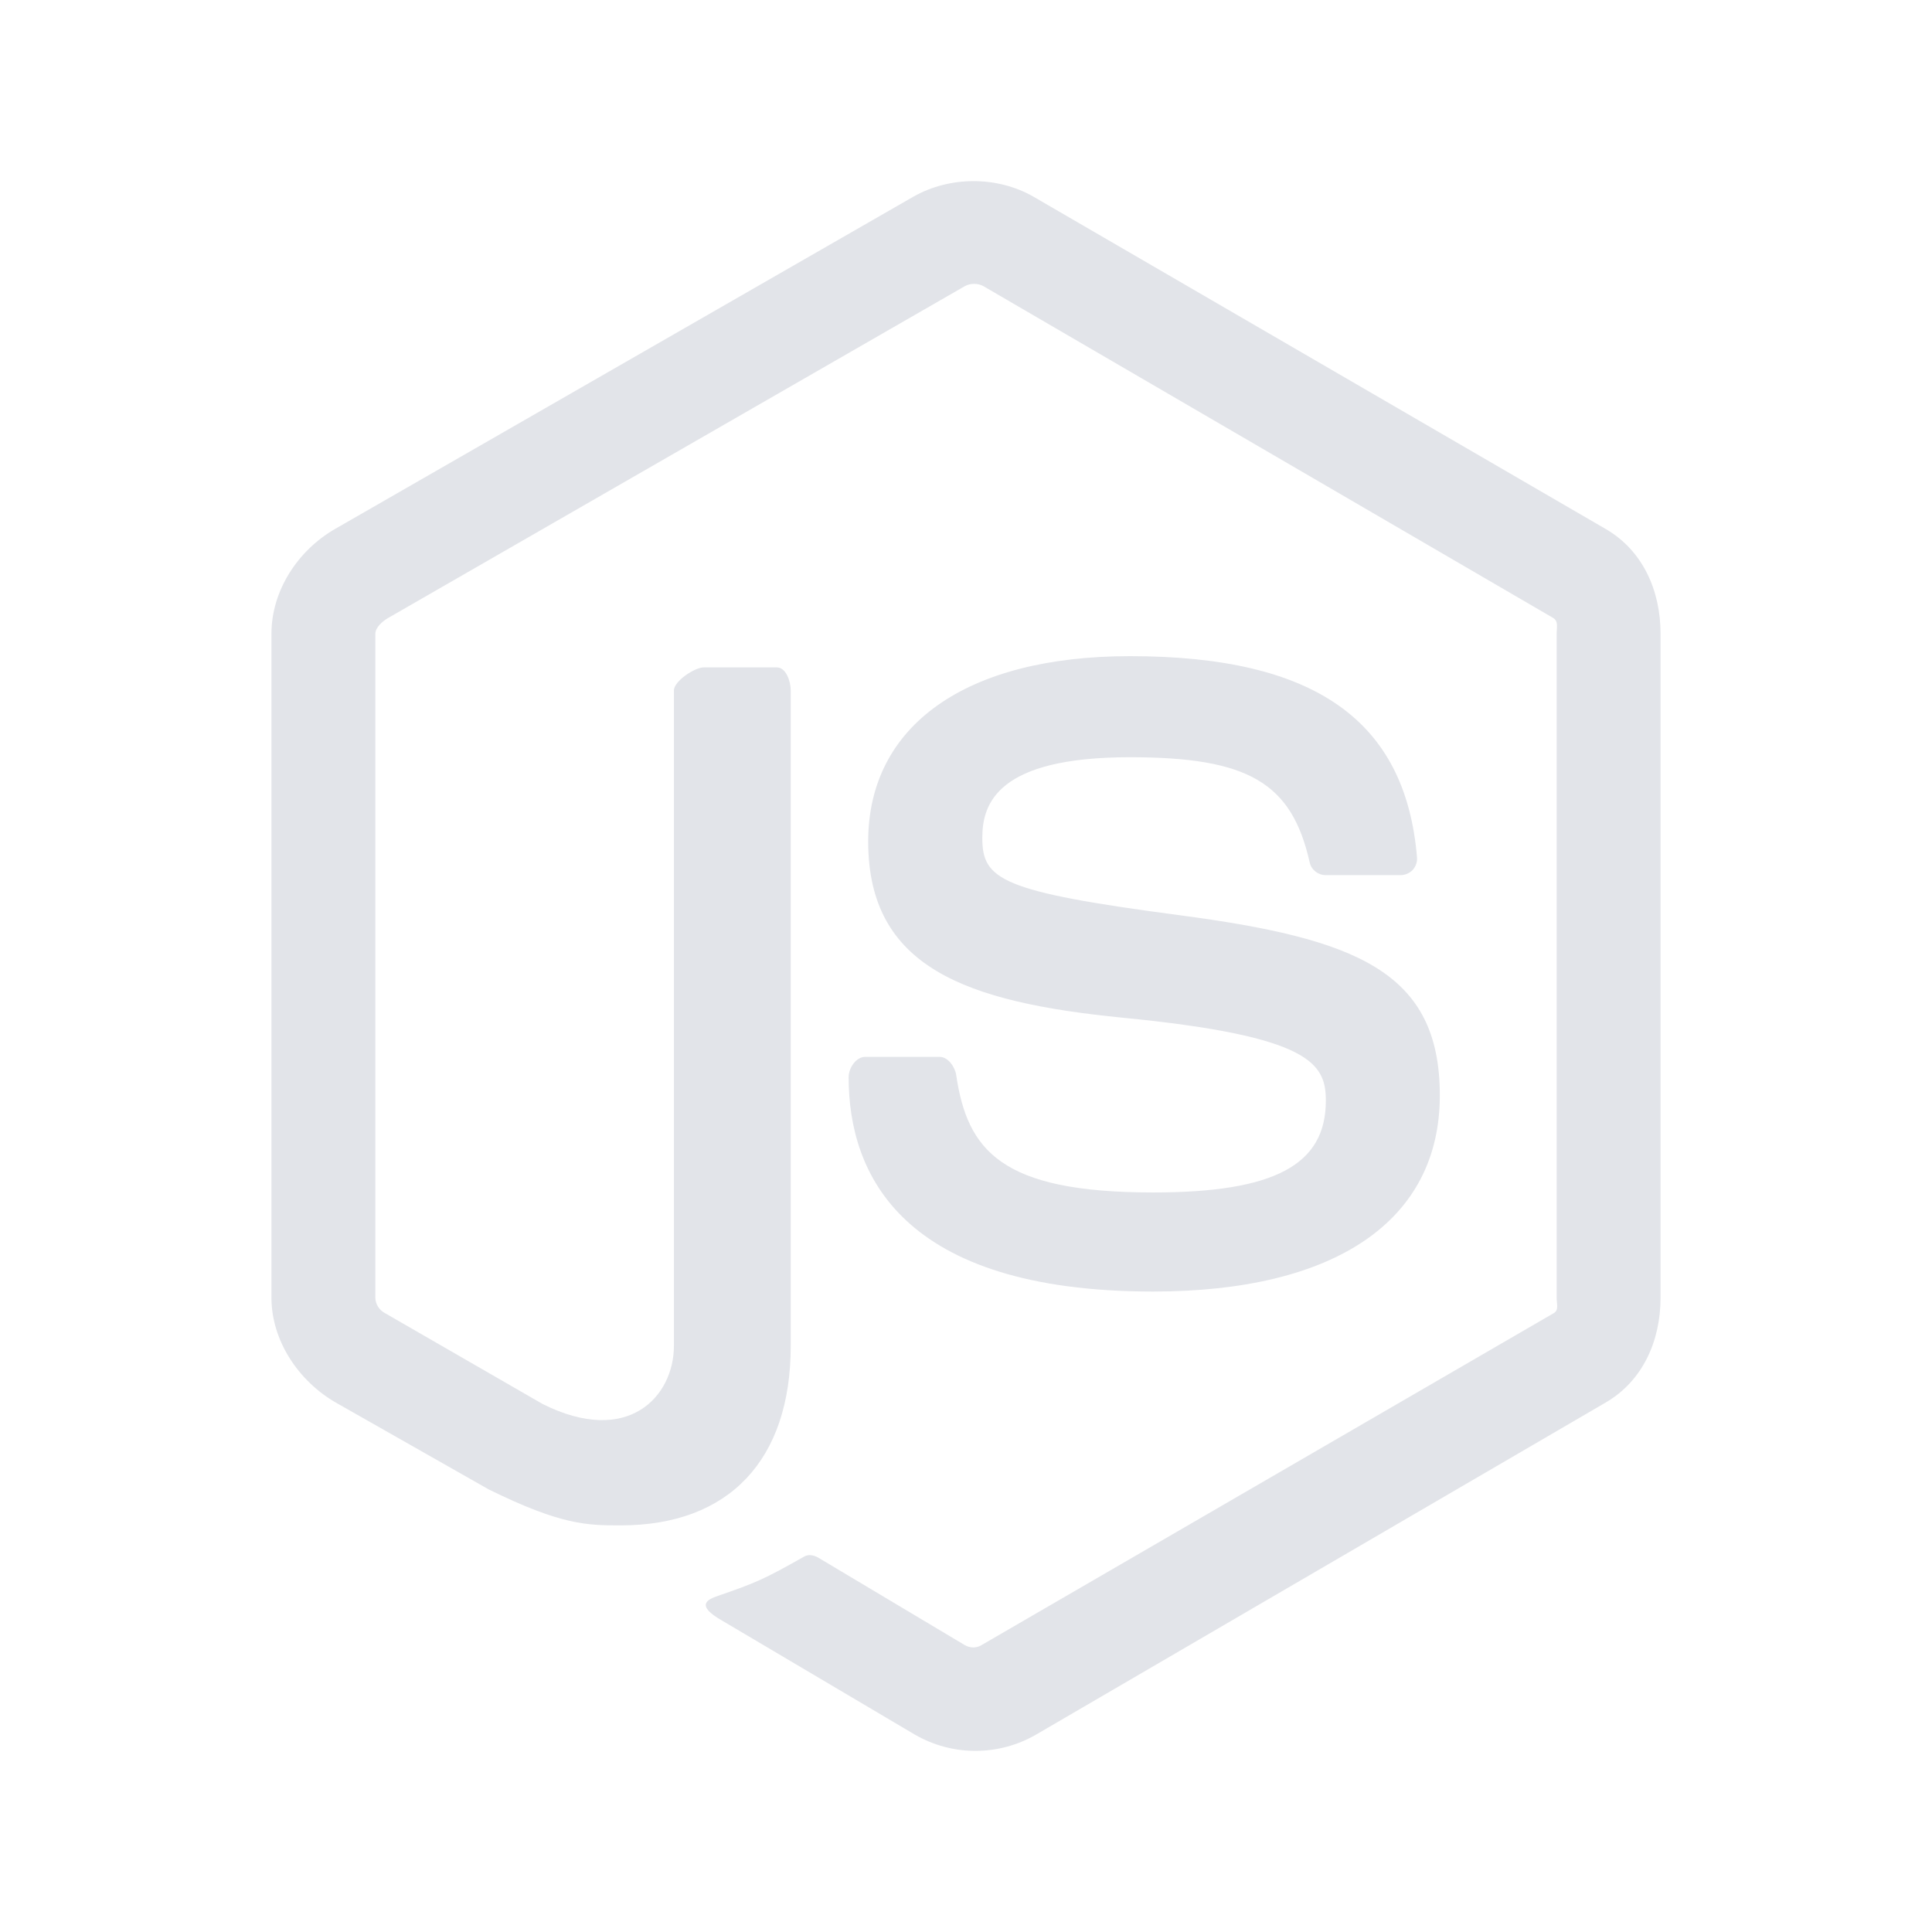
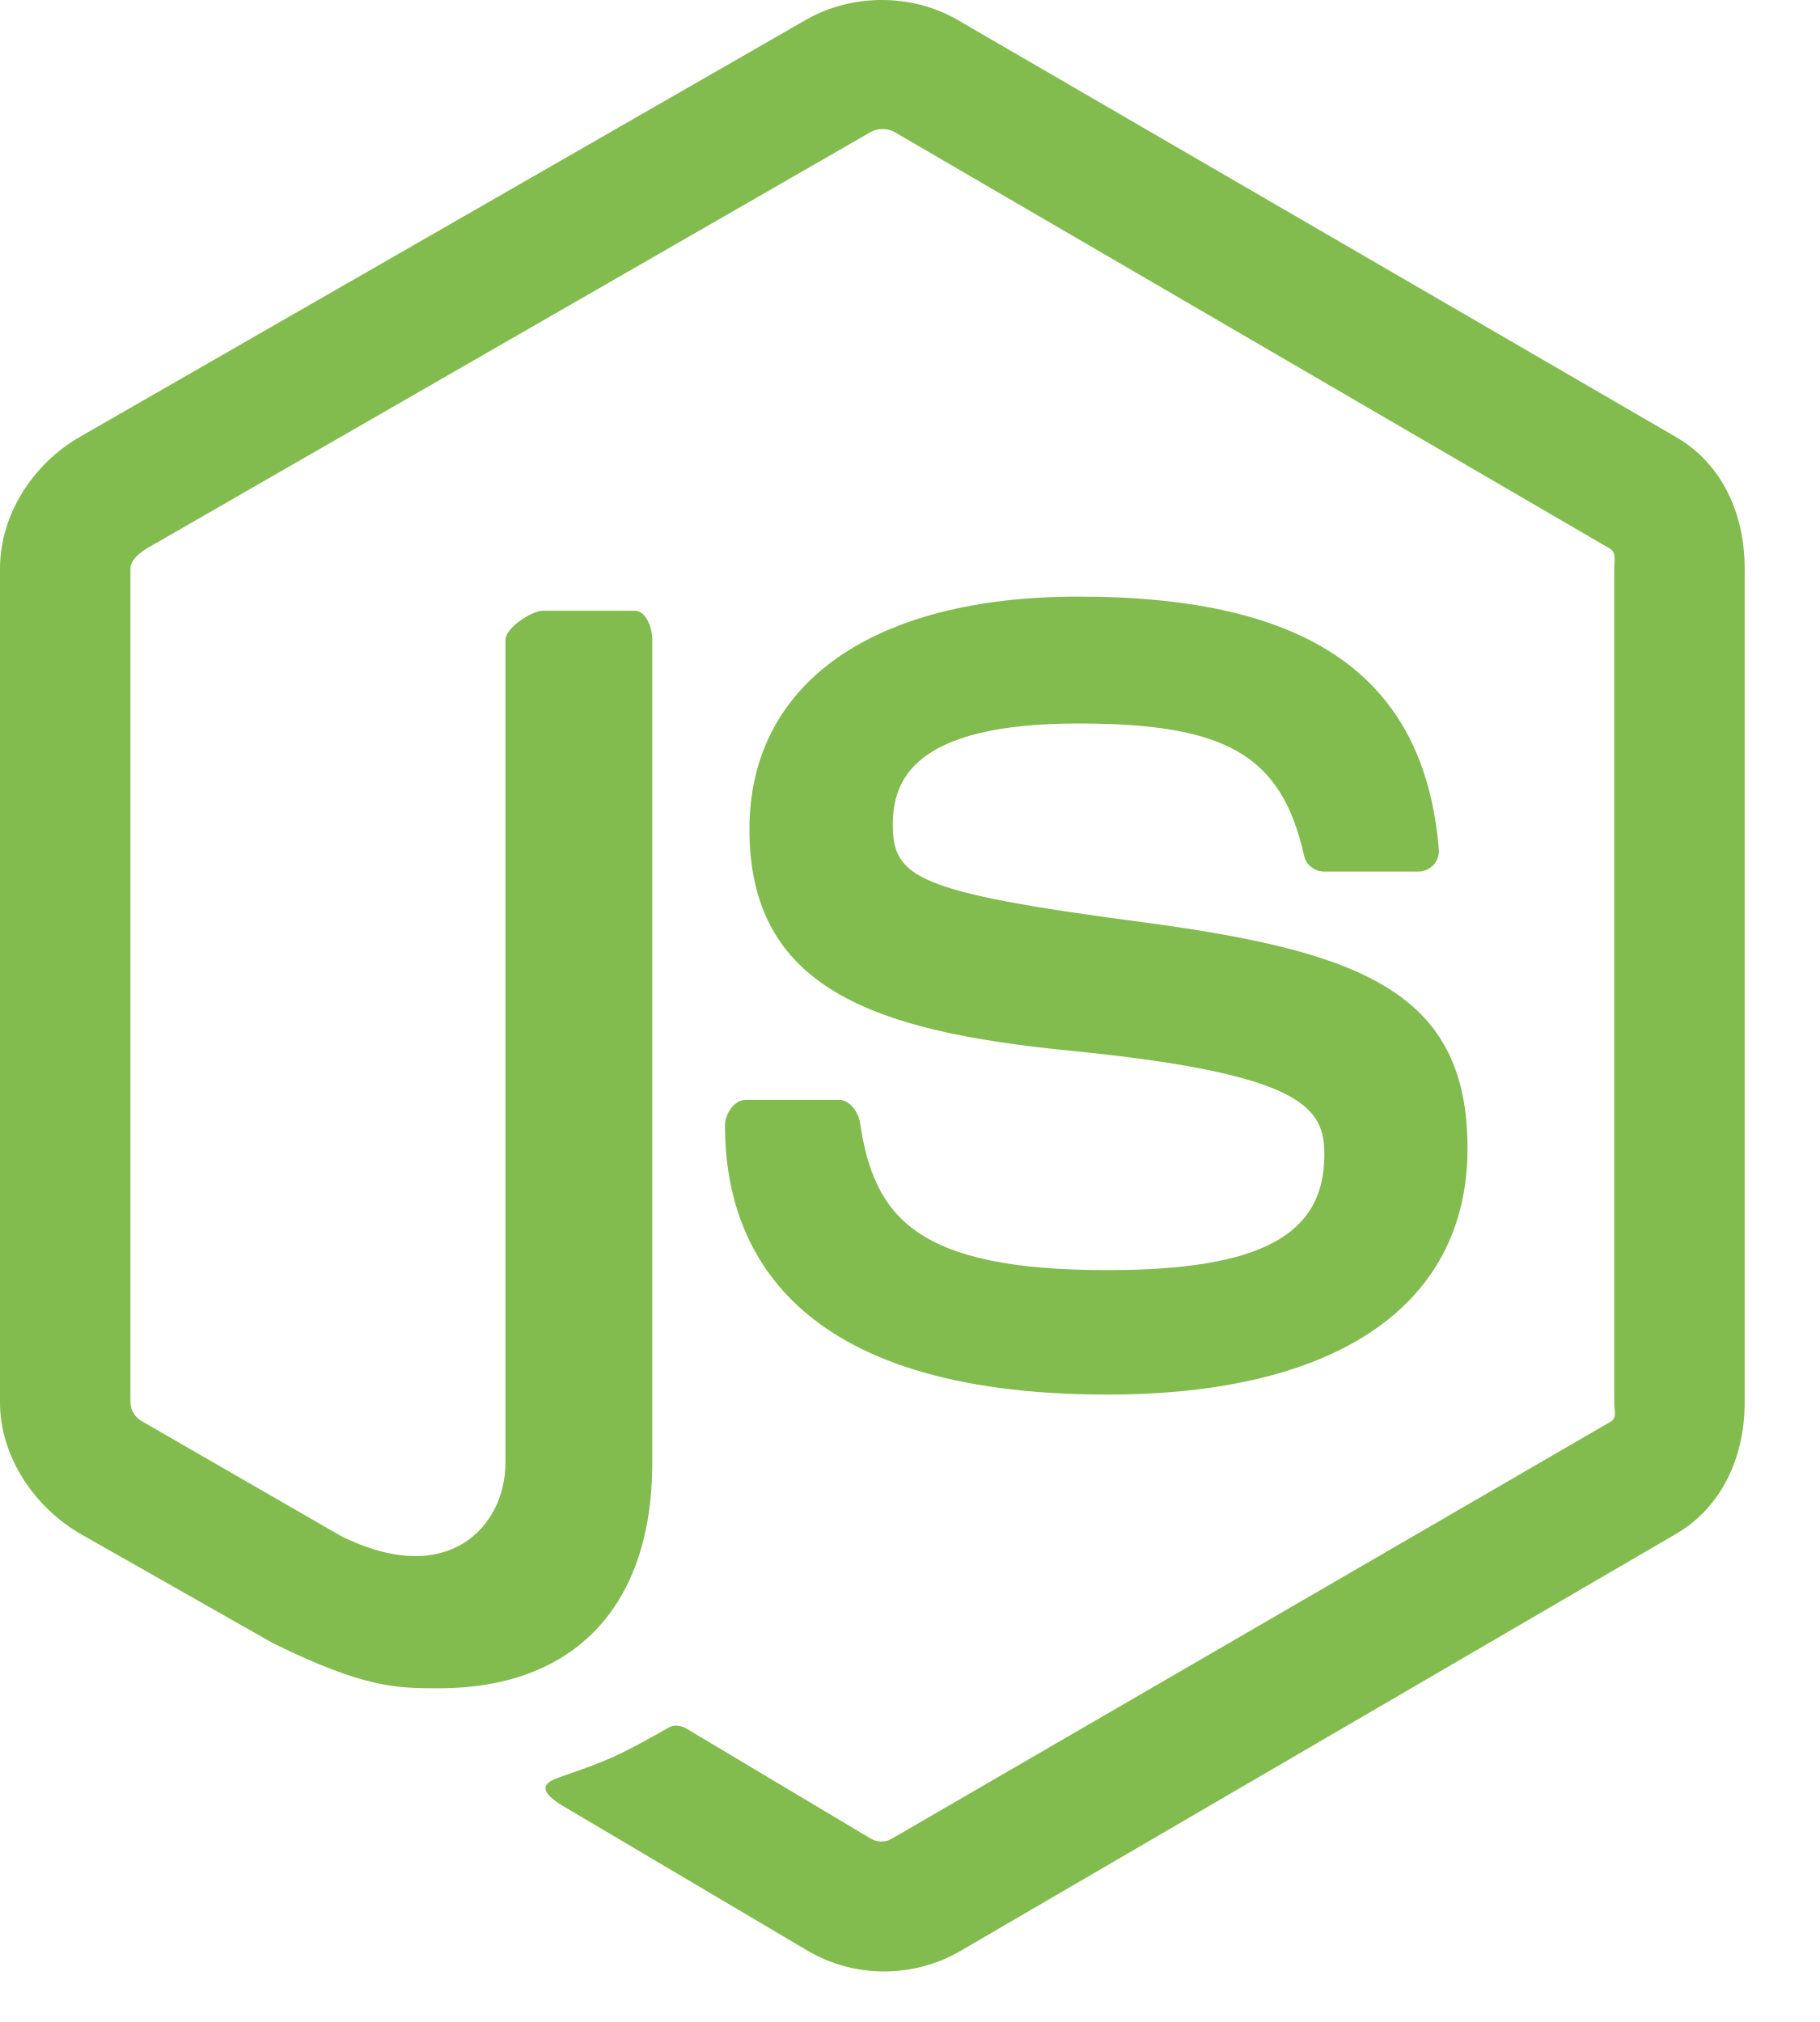
- <svg xmlns="http://www.w3.org/2000/svg" width="32" height="32" viewBox="0 0 32 32" fill="none">
-   <path d="M26.594 8.761L17.113 3.255C16.515 2.915 15.736 2.915 15.133 3.255L5.55 8.761C4.933 9.116 4.496 9.783 4.496 10.497V21.493C4.496 22.207 4.945 22.875 5.562 23.231L8.094 24.669C9.304 25.265 9.731 25.265 10.282 25.265C12.074 25.265 13.097 24.182 13.097 22.292V11.436C13.097 11.283 13.018 11.054 12.867 11.054H11.658C11.505 11.054 11.162 11.283 11.162 11.436V22.292C11.162 23.13 10.404 23.963 8.988 23.255L6.372 21.747C6.281 21.698 6.217 21.598 6.217 21.493V10.497C6.217 10.393 6.336 10.289 6.428 10.236L15.98 4.74C16.069 4.689 16.2 4.689 16.289 4.74L25.725 10.235C25.815 10.289 25.783 10.39 25.783 10.497V21.493C25.783 21.598 25.823 21.701 25.733 21.751L16.254 27.25C16.173 27.299 16.072 27.299 15.983 27.25L13.552 25.799C13.478 25.757 13.391 25.741 13.321 25.781C12.644 26.164 12.52 26.215 11.885 26.435C11.729 26.489 11.499 26.584 11.973 26.85L15.155 28.732C15.459 28.907 15.804 29 16.154 29C16.508 29 16.853 28.908 17.158 28.732L26.594 23.231C27.211 22.872 27.504 22.207 27.504 21.493V10.497C27.504 9.783 27.211 9.118 26.594 8.761ZM19.099 19.751C16.577 19.751 16.022 19.055 15.837 17.802C15.815 17.666 15.7 17.505 15.563 17.505H14.331C14.178 17.505 14.056 17.69 14.056 17.842C14.056 19.447 14.929 21.392 19.099 21.392C22.117 21.392 23.848 20.219 23.848 18.143C23.848 16.085 22.457 15.545 19.53 15.158C16.571 14.767 16.27 14.569 16.27 13.876C16.27 13.304 16.525 12.542 18.716 12.542C20.674 12.542 21.395 12.962 21.692 14.282C21.718 14.406 21.831 14.495 21.959 14.495H23.196C23.272 14.495 23.345 14.464 23.398 14.41C23.45 14.351 23.477 14.278 23.47 14.199C23.279 11.927 21.769 10.868 18.716 10.868C16 10.868 14.38 12.015 14.38 13.937C14.38 16.023 15.992 16.599 18.599 16.857C21.718 17.162 21.96 17.618 21.96 18.232C21.96 19.297 21.105 19.751 19.099 19.751Z" fill="#E2E4E9" />
+ <svg xmlns="http://www.w3.org/2000/svg" width="18" height="20" viewBox="0 0 18 20" fill="none">
+   <path d="M16.573 4.321L9.462 0.192C9.014 -0.064 8.43 -0.064 7.978 0.192L0.79 4.321C0.328 4.587 0 5.087 0 5.623V13.87C0 14.405 0.336 14.906 0.799 15.174L2.698 16.252C3.605 16.699 3.926 16.699 4.339 16.699C5.683 16.699 6.451 15.886 6.451 14.469V6.327C6.451 6.212 6.391 6.041 6.278 6.041H5.371C5.256 6.041 4.999 6.212 4.999 6.327V14.469C4.999 15.097 4.431 15.723 3.369 15.191L1.407 14.06C1.338 14.023 1.29 13.949 1.29 13.87V5.623C1.29 5.545 1.38 5.467 1.448 5.427L8.613 1.305C8.679 1.267 8.778 1.267 8.845 1.305L15.921 5.426C15.989 5.467 15.965 5.543 15.965 5.623V13.87C15.965 13.949 15.995 14.025 15.928 14.063L8.818 18.188C8.757 18.224 8.682 18.224 8.615 18.188L6.791 17.099C6.736 17.067 6.671 17.056 6.618 17.085C6.111 17.373 6.017 17.411 5.542 17.576C5.424 17.617 5.252 17.688 5.608 17.887L7.994 19.299C8.222 19.431 8.48 19.5 8.743 19.5C9.008 19.5 9.268 19.431 9.496 19.299L16.573 15.174C17.036 14.904 17.255 14.405 17.255 13.87V5.623C17.255 5.087 17.036 4.588 16.573 4.321ZM10.951 12.563C9.061 12.563 8.644 12.041 8.505 11.101C8.489 11 8.403 10.879 8.3 10.879H7.376C7.261 10.879 7.17 11.018 7.17 11.131C7.17 12.335 7.824 13.794 10.952 13.794C13.216 13.794 14.514 12.914 14.514 11.358C14.514 9.814 13.471 9.409 11.275 9.118C9.056 8.825 8.83 8.677 8.83 8.157C8.83 7.728 9.021 7.156 10.665 7.156C12.133 7.156 12.674 7.472 12.897 8.461C12.916 8.554 13.001 8.621 13.097 8.621H14.025C14.082 8.621 14.136 8.598 14.176 8.557C14.215 8.513 14.236 8.458 14.23 8.399C14.087 6.695 12.954 5.901 10.665 5.901C8.628 5.901 7.412 6.761 7.412 8.203C7.412 9.767 8.621 10.199 10.577 10.392C12.916 10.622 13.098 10.964 13.098 11.424C13.098 12.223 12.456 12.563 10.951 12.563Z" fill="#82BC4F" />
</svg>
